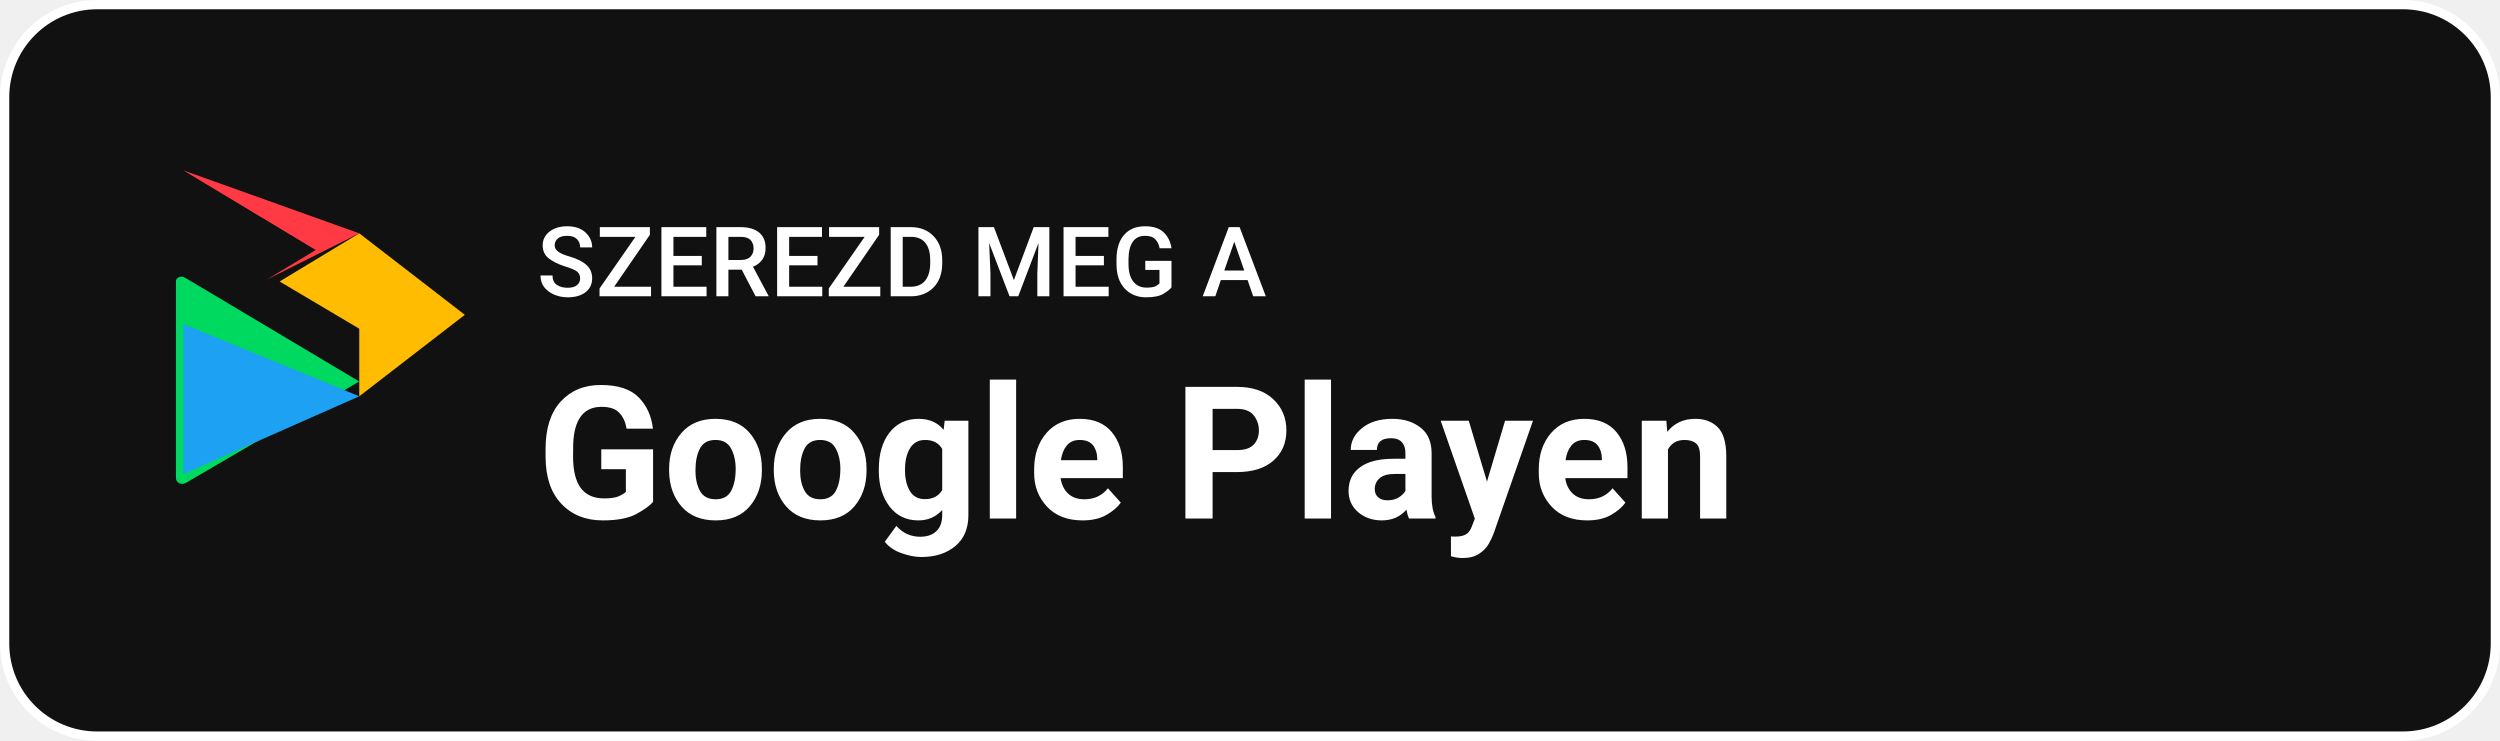
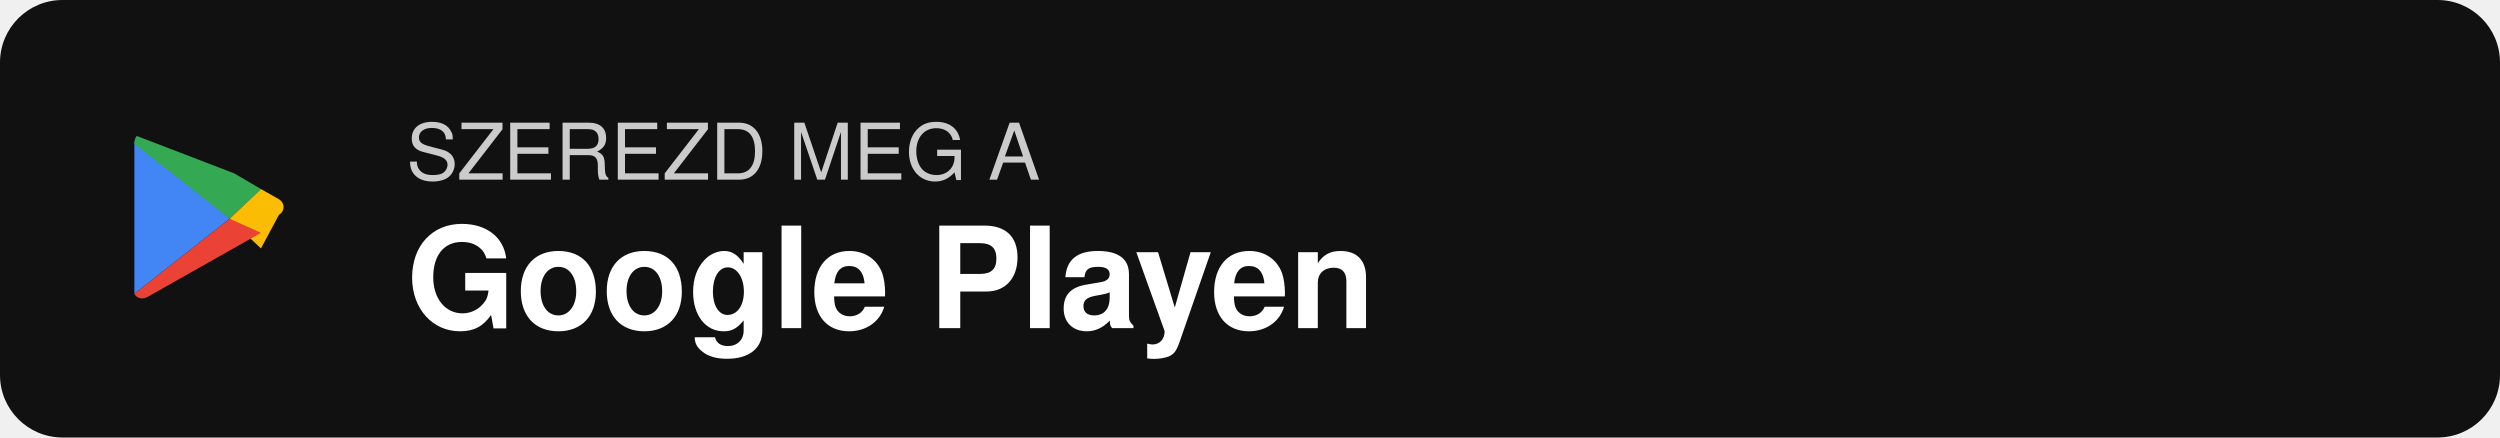
- <svg xmlns="http://www.w3.org/2000/svg" width="270" height="80" viewBox="0 0 270 80" role="img" aria-hidden="true">
-   <rect x="0.5" y="0.5" width="269" height="79" rx="10" ry="10" fill="#111" stroke="#fff" stroke-width="1" />
-   <g transform="translate(16, 16)">
-     <path fill="#00D95F" d="M3 2.4v33.2c0 .5.5.8 1 .6l18.8-11-18.8-11.2c-.5-.3-1 0-1 .4z" />
-     <path fill="#FFBC00" d="M22.8 26.8 34.2 18 22.8 9.2l-8.6 5.2 8.6 5.1z" />
-     <path fill="#FF3A44" d="M22.8 9.2 3.8 2.4l14.3 8.6-5.3 3.2z" />
-     <path fill="#1DA1F2" d="M22.8 26.8 3.8 35.2V19l19 7.8z" />
+ <svg xmlns="http://www.w3.org/2000/svg" width="320" height="56" viewBox="0 0 320 56" role="img">
+   <rect width="320" height="56" rx="8" fill="#111" />
+   <g transform="translate(16 16)">
+     <path fill="#4285F4" d="M1.2 21.6V2.4c0-.4.2-.7.5-.8L13.4 12 1.2 21.6z" />
+     <path fill="#34A853" d="M17.4 8.2 14 6.2 1.5 1.4C1.3 1.6 1.2 2 1.2 2.4L13.4 12l4-3.8z" />
+     <path fill="#FBBC04" d="M17.4 15.8 13.4 12l4-3.8 2.3 1.3c.8.5.8 1.5 0 2z" />
+     <path fill="#EA4335" d="M13.4 12 1.2 21.6c.2.4.6.6 1 .6.2 0 .5-.1.7-.2l14.5-8.2L13.4 12z" />
  </g>
-   <text x="58" y="32" fill="#fff" font-family="-apple-system,BlinkMacSystemFont,'Segoe UI',Roboto,Helvetica,Arial,sans-serif" font-size="10.5" font-weight="500">SZEREZD MEG A</text>
-   <text x="58" y="56" fill="#fff" font-family="-apple-system,BlinkMacSystemFont,'Segoe UI',Roboto,Helvetica,Arial,sans-serif" font-size="20" font-weight="700">Google Playen</text>
+   <text x="52" y="23" fill="#fff" fill-opacity="0.78" font-family="Helvetica, Arial, sans-serif" font-size="10" font-weight="500">SZEREZD MEG A</text>
+   <text x="52" y="42" fill="#fff" font-family="Helvetica, Arial, sans-serif" font-size="18" font-weight="700">Google Playen</text>
</svg>
